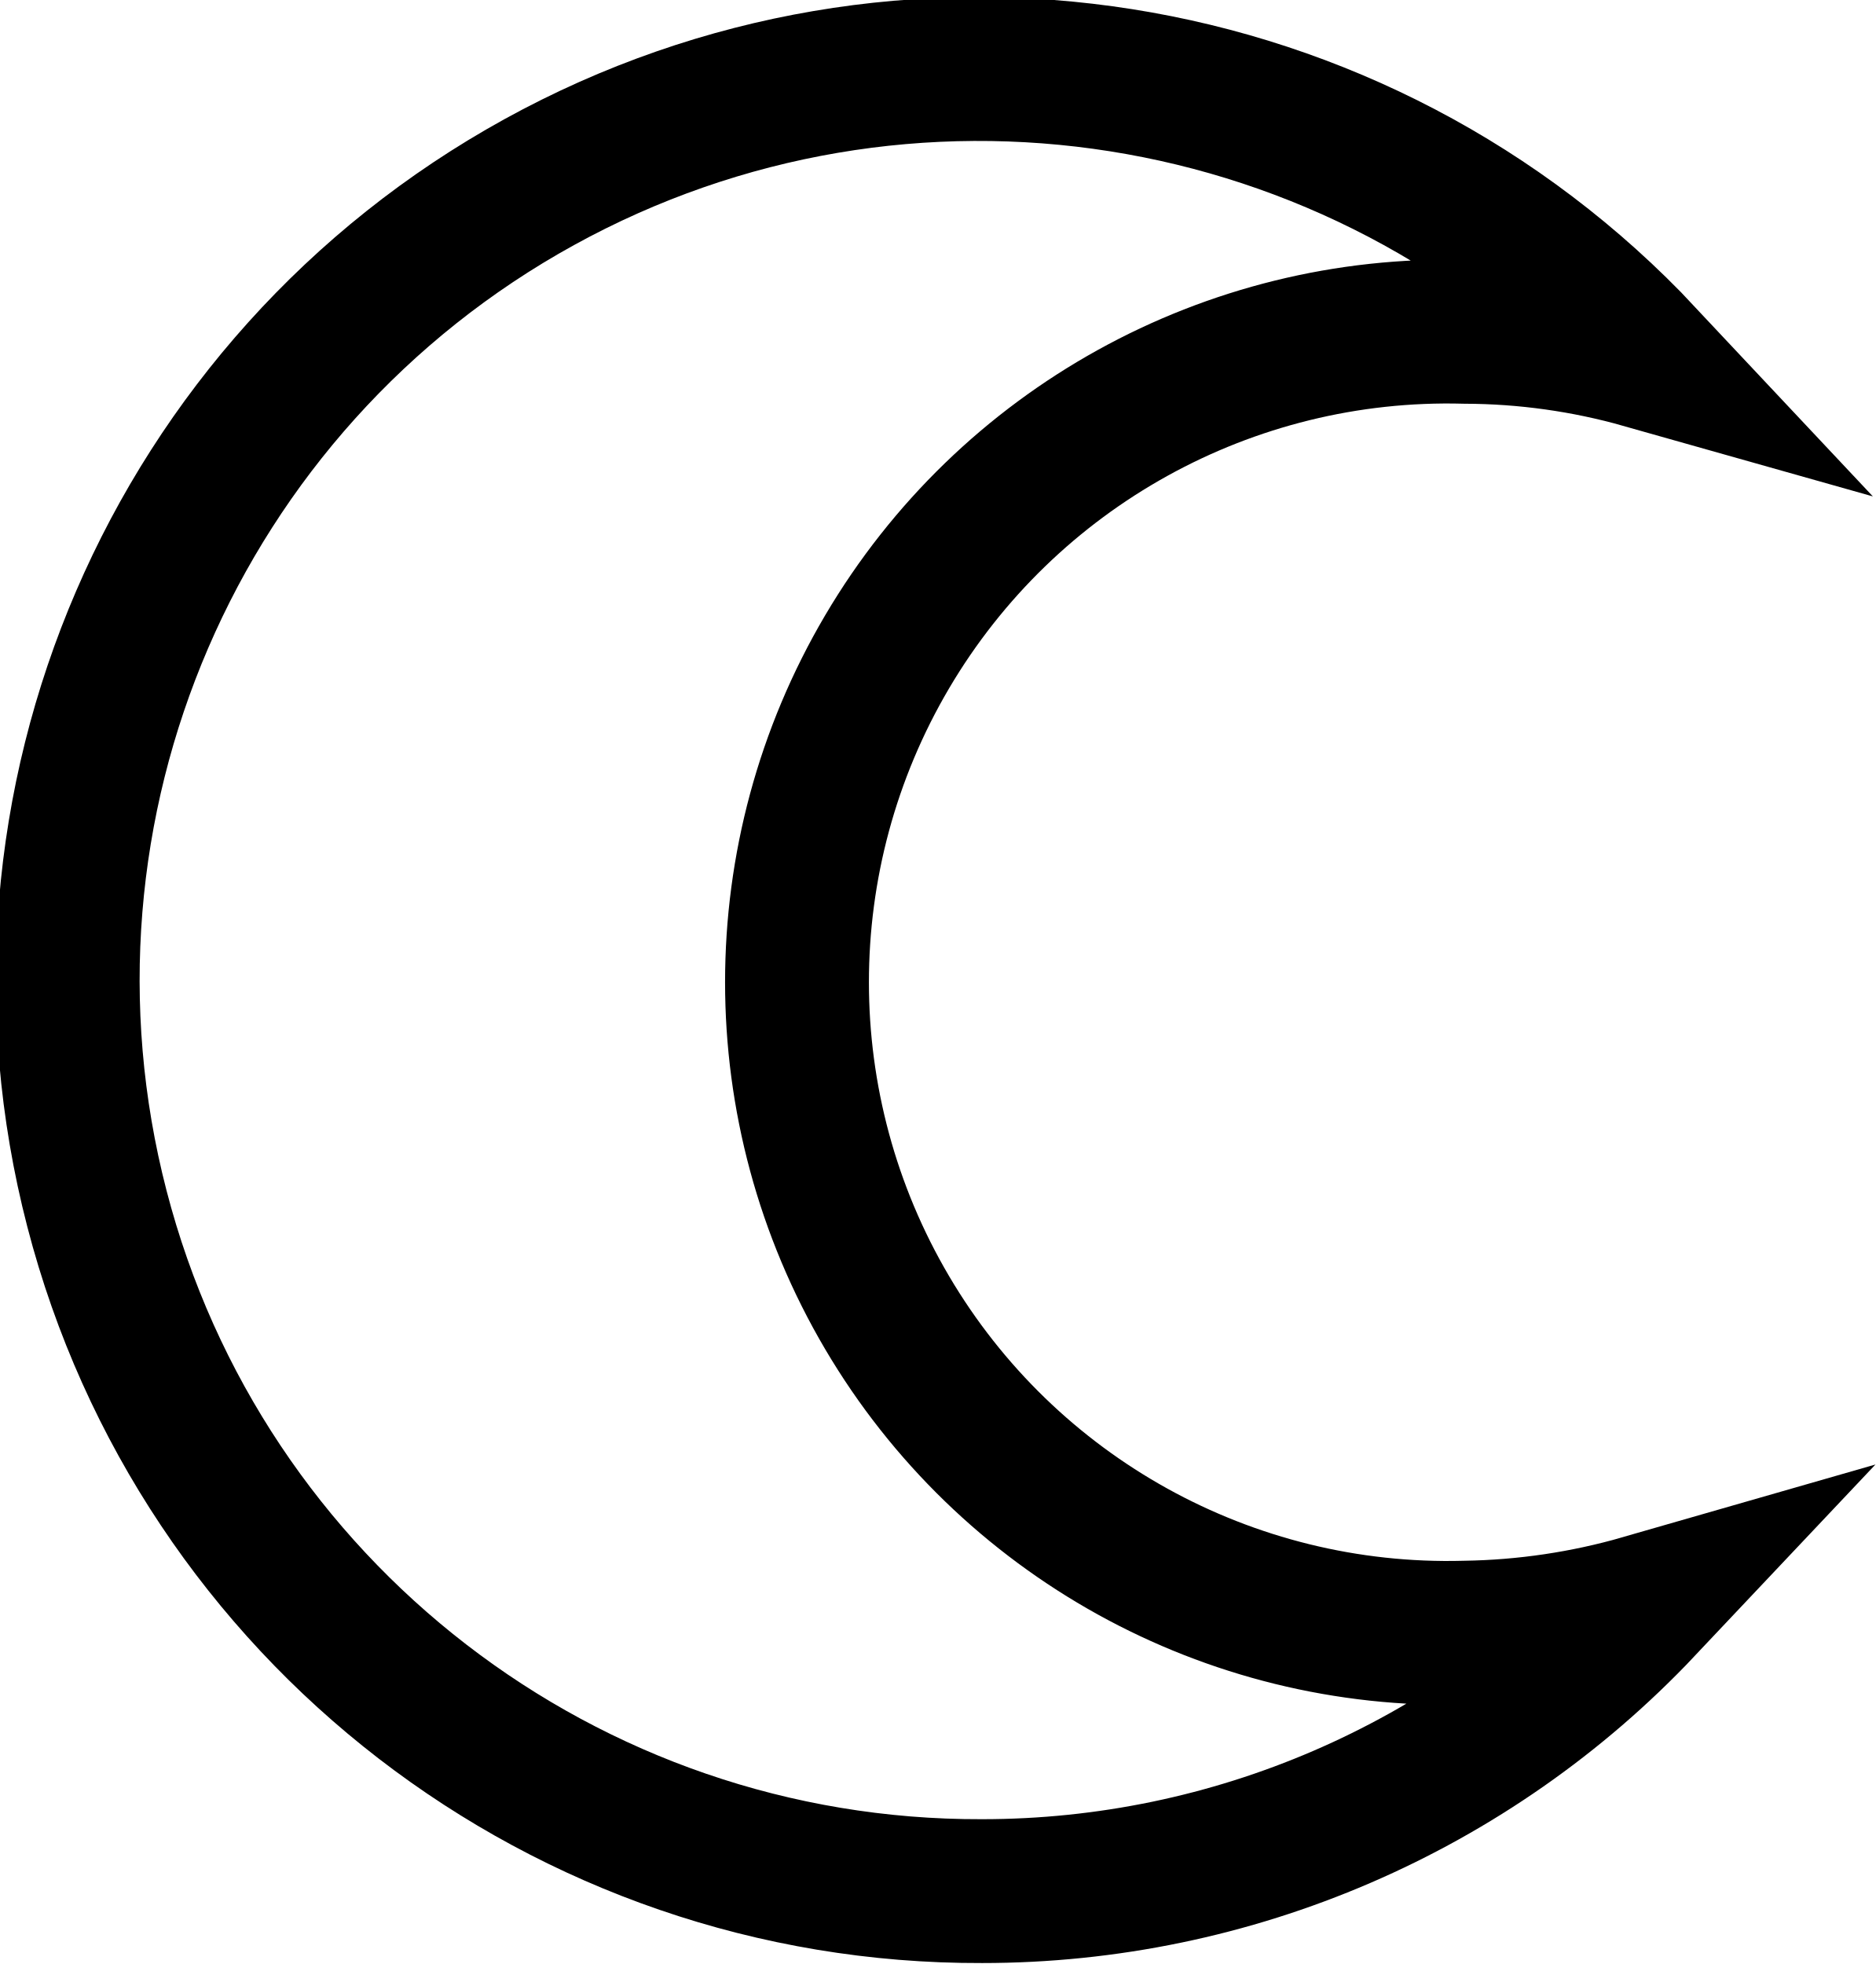
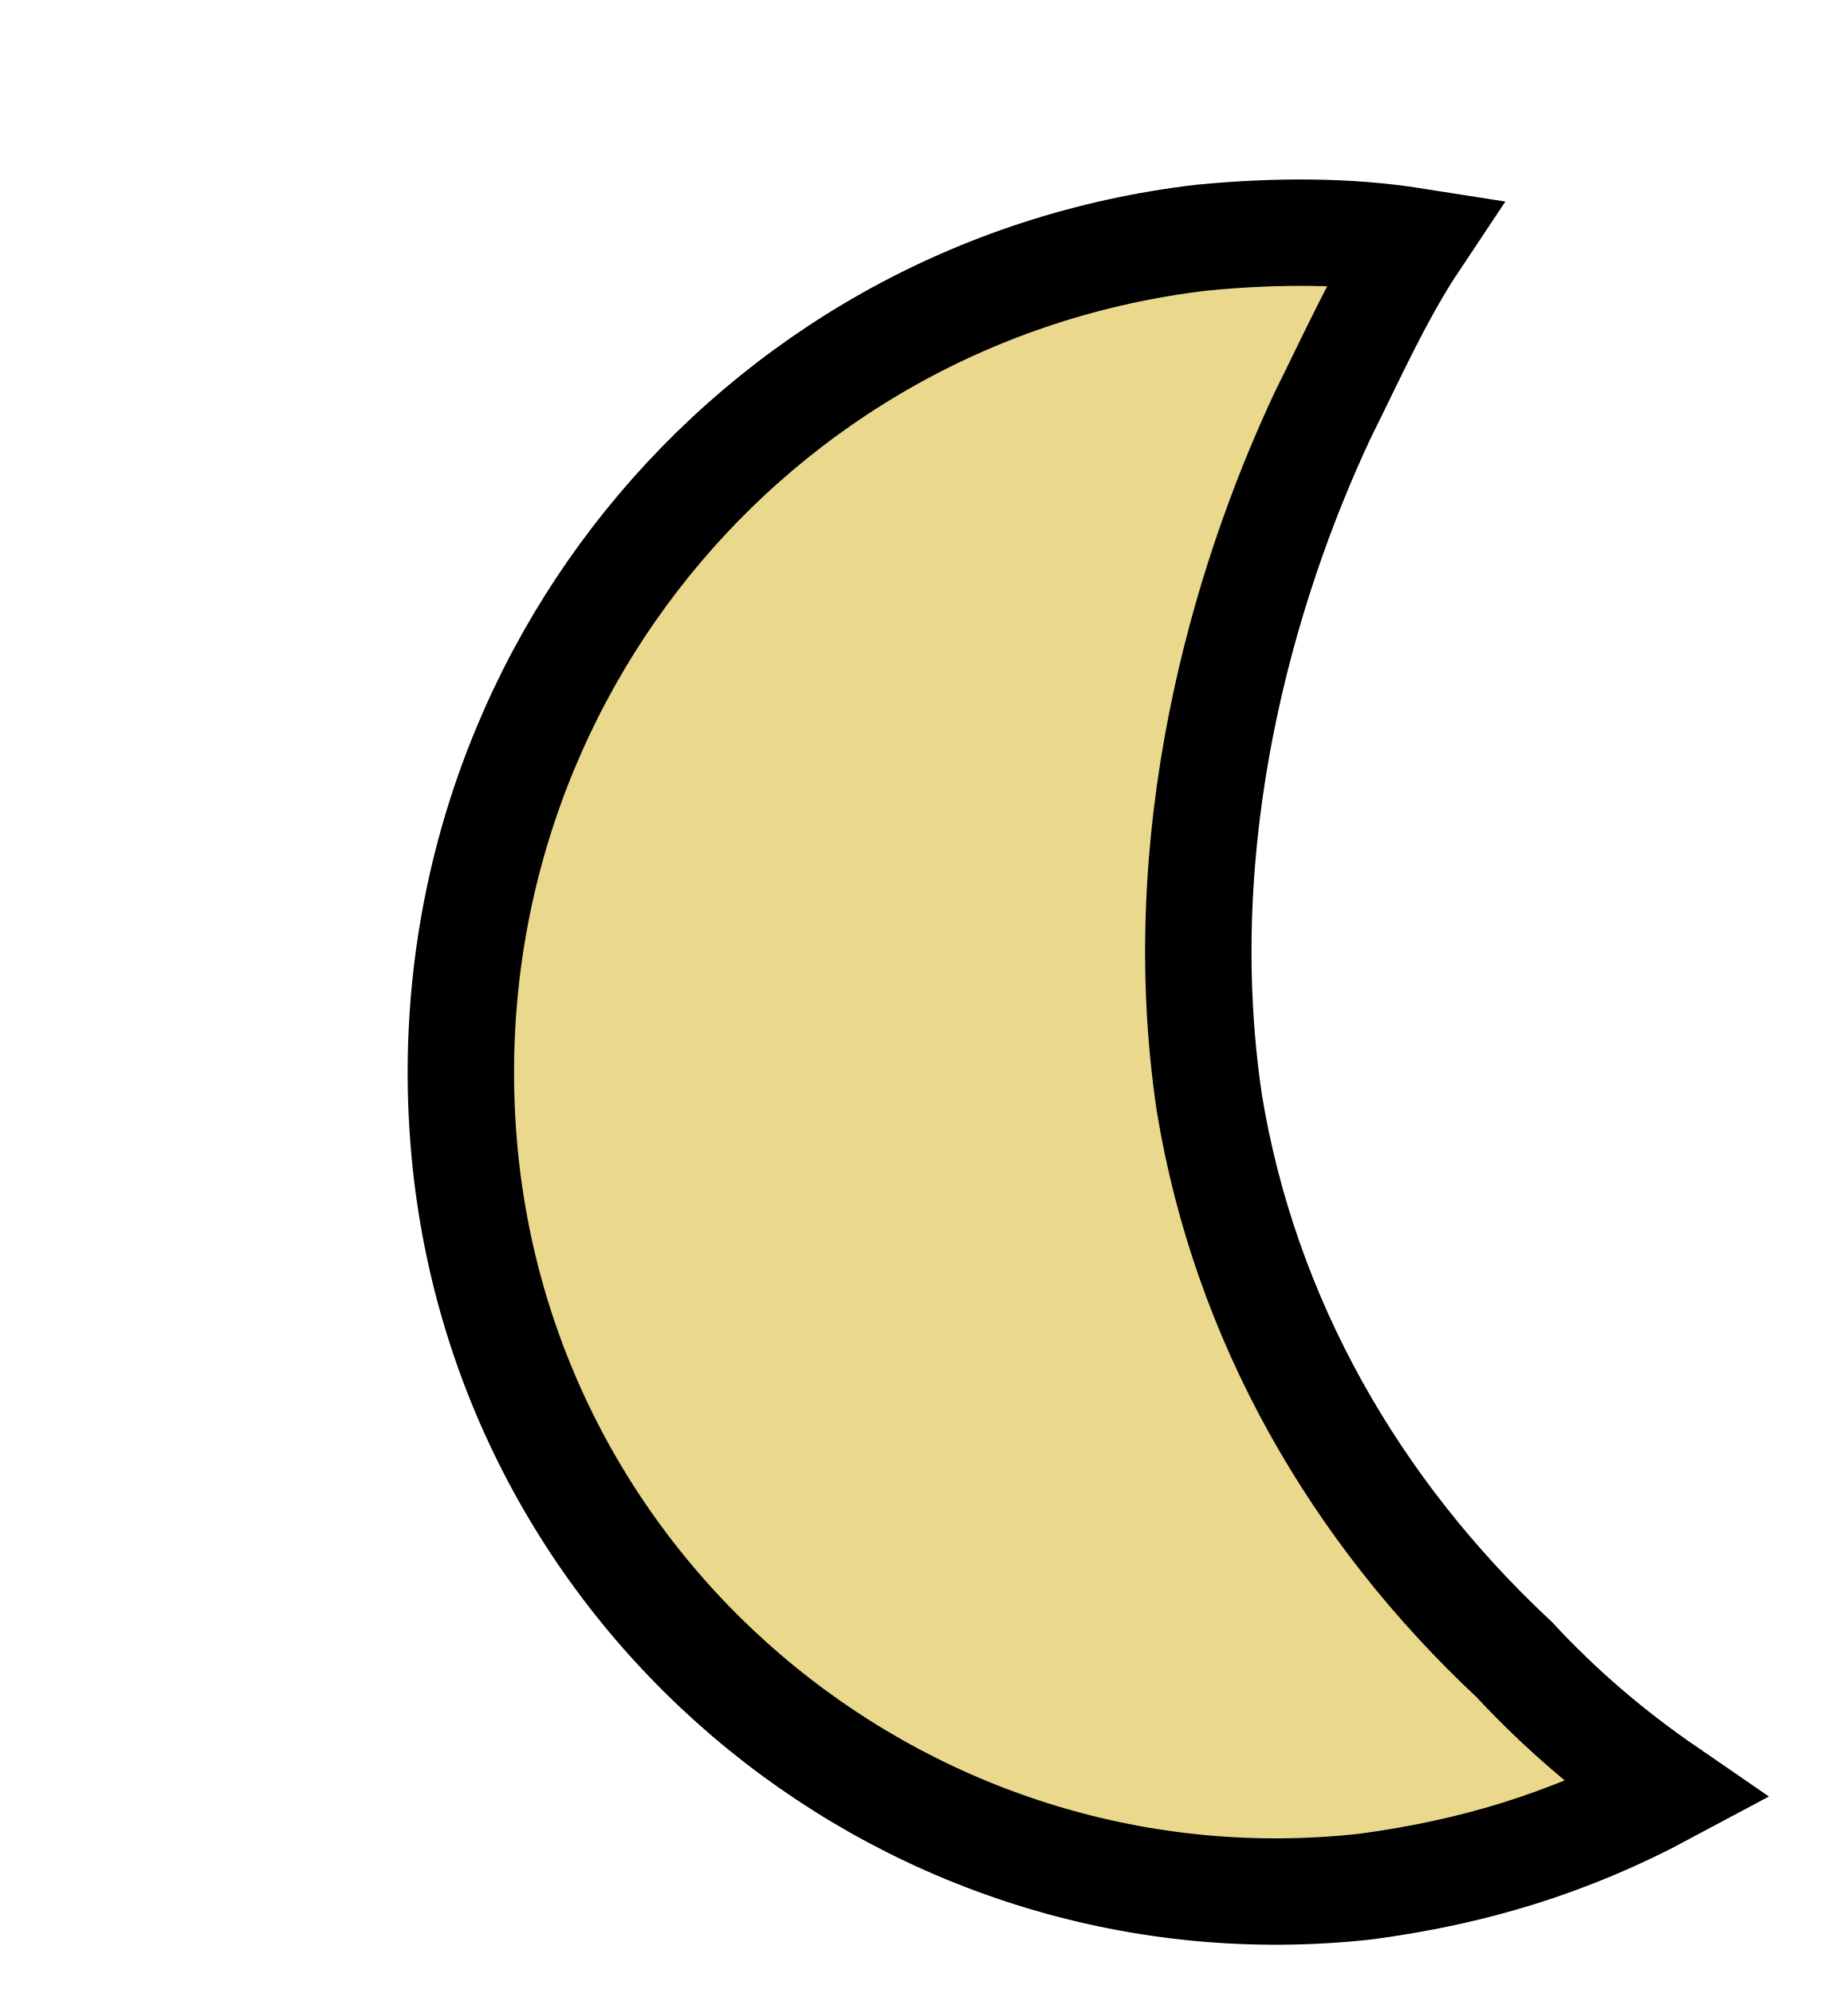
- <svg xmlns="http://www.w3.org/2000/svg" viewBox="0 0 39.11 40.96">
-   <g data-name="Layer 2">
-     <path d="M30.56 34.05a13.57 13.57 0 1 1 0-27.13 13.79 13.79 0 0 1 3.71.52 19 19 0 1 0-13.79 32 18.94 18.94 0 0 0 13.78-5.94 14.15 14.15 0 0 1-3.7.55Z" style="fill:none;stroke:#000;stroke-miterlimit:10;stroke-width:3px" data-name="Layer 1" />
+ <svg xmlns="http://www.w3.org/2000/svg" version="1.1" id="Layer_1" x="0px" y="0px" viewBox="-5 4.8 52.1 56.2" style="enable-background:new -5 4.8 52.1 56.2;" xml:space="preserve">
+   <style type="text/css">
+ 	.st0{fill:#EAD88C;}
+ 	.st1{fill:none;stroke:#000000;stroke-width:3;stroke-miterlimit:10;}
+ 	.st2{fill:none;}
+ </style>
+   <g>
+     <path class="st0" d="M28.9,11.5C16.1,13,6.9,24.4,8.1,37.3C9.3,50.1,20.8,59.4,33.5,58c3-0.4,5.7-1.2,8.5-2.7   c-1.6-1.1-3-2.3-4.3-3.7c-4.5-4.2-7.6-9.6-8.6-15.7C28,28.5,30,21.4,32.3,16.5c0.8-1.6,1.6-3.4,2.6-4.9C33,11.3,31,11.3,28.9,11.5z   " />
+     <path class="st1" d="M28.9,11.5C16.1,13,6.9,24.4,8.1,37.3C9.3,50.1,20.8,59.4,33.5,58c3-0.4,5.7-1.2,8.5-2.7   c-1.6-1.1-3-2.3-4.3-3.7c-4.5-4.2-7.6-9.6-8.6-15.7C28,28.5,30,21.4,32.3,16.5c0.8-1.6,1.6-3.4,2.6-4.9C33,11.3,31,11.3,28.9,11.5z   " />
+     <path class="st2" d="M50.1,14l-0.4-0.3c-5-3.6-11.1-5.2-18.3-4.6c-3.9,0.3-11.3,4-11.5,4.2C10.7,18.7,6,31.2,9,42.2   c0.3,1,0.6,1.9,1,2.9c1.4,3.6,3.7,6.9,6.6,9.5" />
  </g>
</svg>
